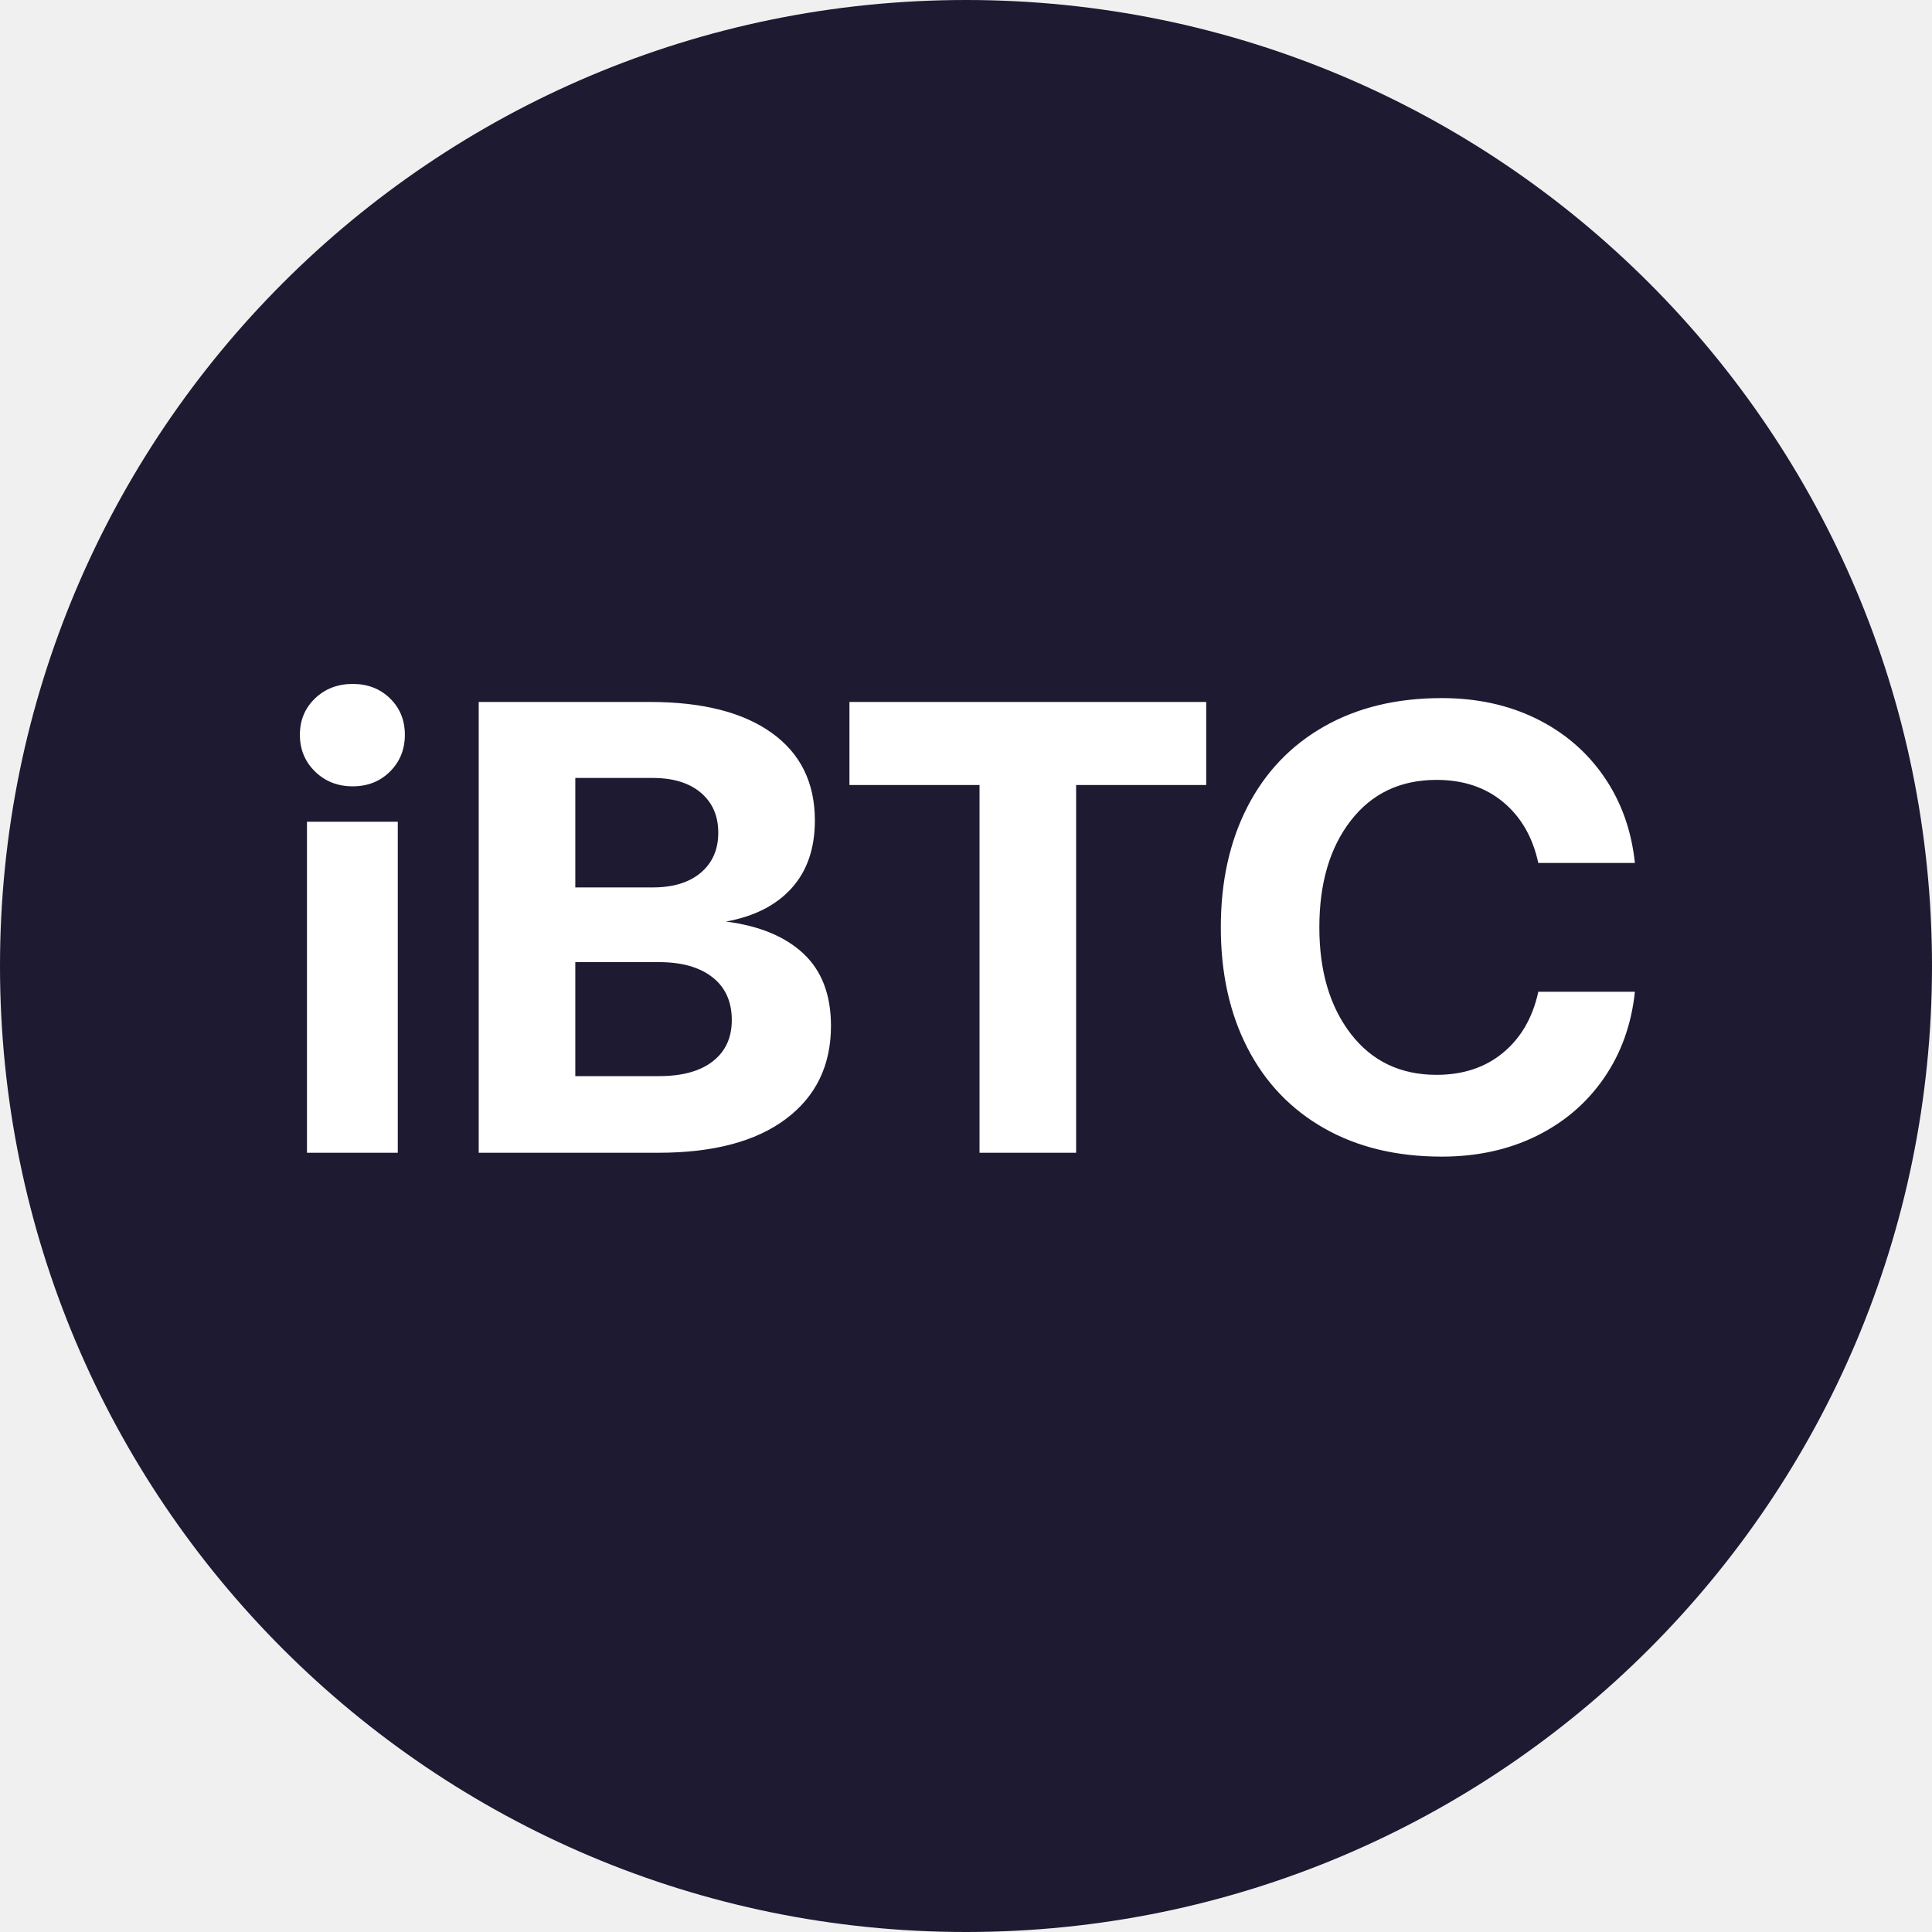
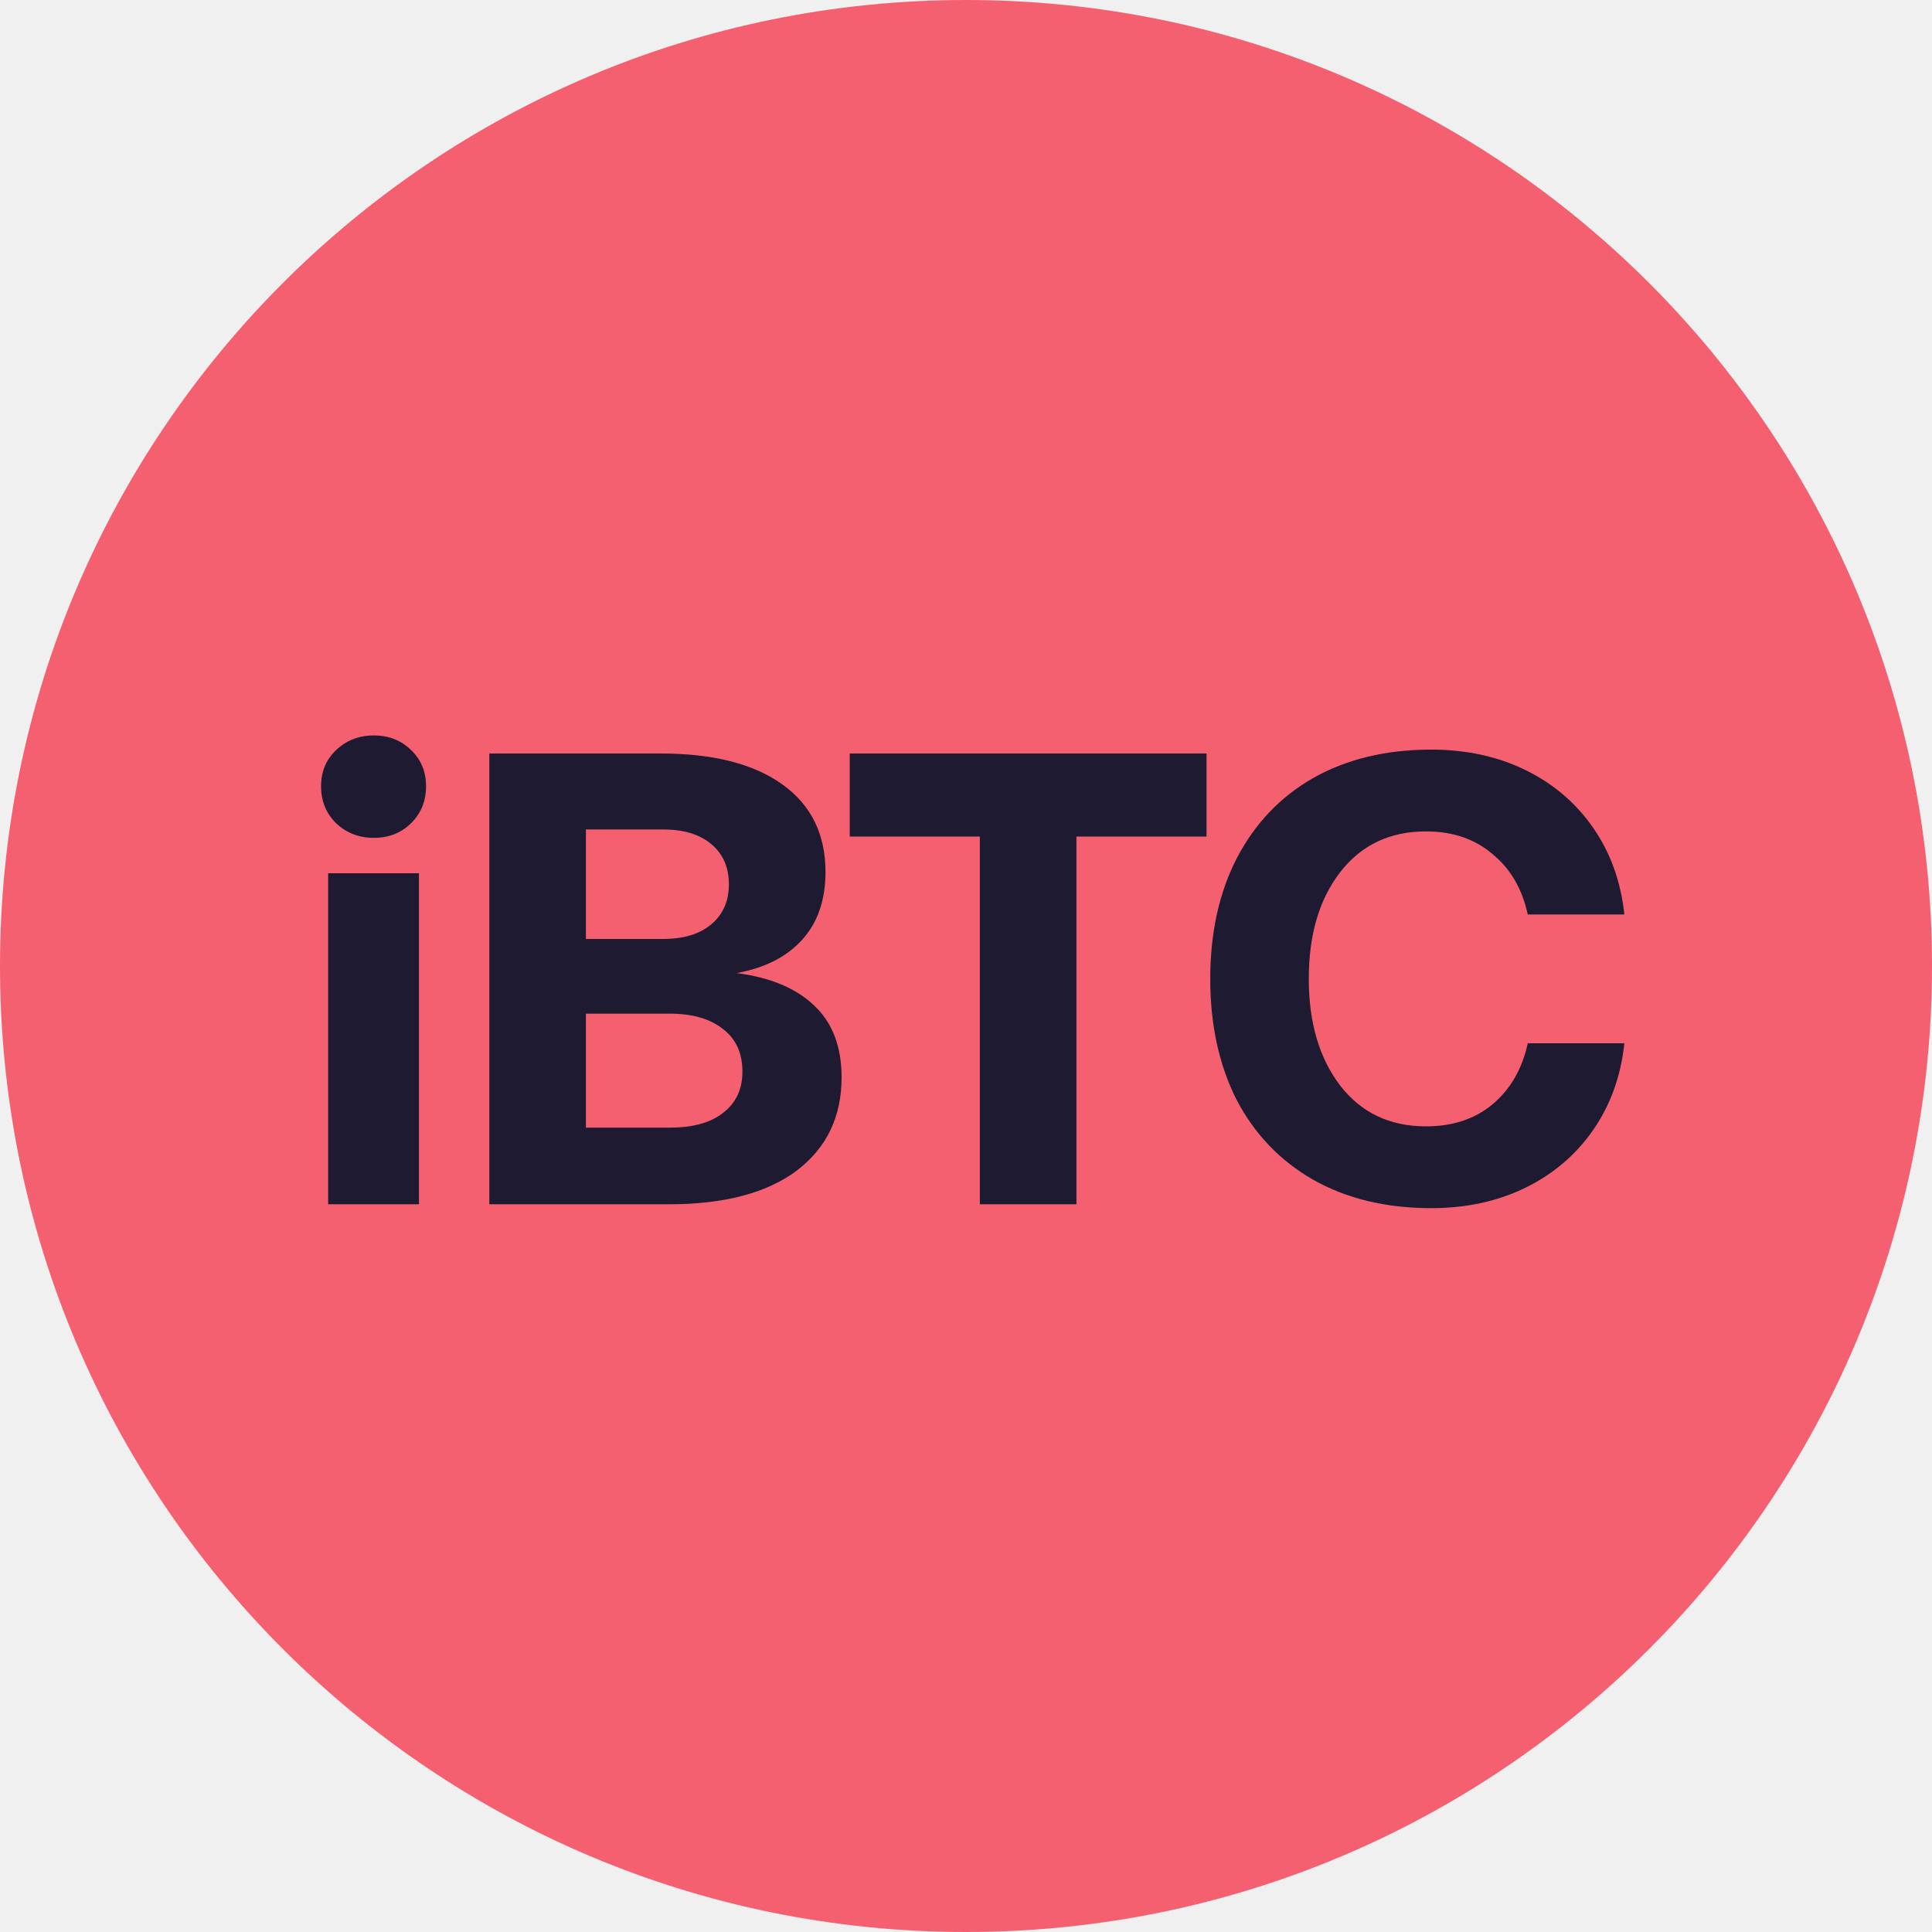
- <svg xmlns="http://www.w3.org/2000/svg" width="300px" height="300px" viewBox="0 0 300 300" version="1.1">
-   <g id="token-/-vector-/-dark-/-iBTC" stroke="none" stroke-width="1" fill="none" fill-rule="evenodd">
-     <circle id="Oval" fill="#1E1A31" cx="150" cy="150" r="150" />
-     <path d="M54.767,106.2 C57.1,106.2 59.033,106.95 60.567,108.45 C62.1,109.95 62.867,111.833 62.867,114.1 C62.867,116.367 62.1,118.267 60.567,119.8 C59.033,121.333 57.1,122.1 54.767,122.1 C52.433,122.1 50.483,121.333 48.917,119.8 C47.35,118.267 46.567,116.367 46.567,114.1 C46.567,111.833 47.35,109.95 48.917,108.45 C50.483,106.95 52.433,106.2 54.767,106.2 Z M47.667,127.6 L61.767,127.6 L61.767,179 L47.667,179 L47.667,127.6 Z M100.933,109 C109.067,109 115.367,110.6 119.833,113.8 C124.3,117 126.533,121.533 126.533,127.4 C126.533,131.733 125.333,135.233 122.933,137.9 C120.533,140.567 117.133,142.3 112.733,143.1 C117.933,143.767 121.95,145.433 124.783,148.1 C127.617,150.767 129.033,154.5 129.033,159.3 C129.033,165.433 126.7,170.25 122.033,173.75 C117.367,177.25 110.767,179 102.233,179 L74.333,179 L74.333,109 L100.933,109 Z M89.333,137.8 L101.333,137.8 C104.533,137.8 107.033,137.033 108.833,135.5 C110.633,133.967 111.533,131.9 111.533,129.3 C111.533,126.7 110.633,124.633 108.833,123.1 C107.033,121.567 104.533,120.8 101.333,120.8 L89.333,120.8 L89.333,137.8 Z M89.333,167.1 L102.333,167.1 C105.933,167.1 108.717,166.333 110.683,164.8 C112.65,163.267 113.633,161.133 113.633,158.4 C113.633,155.533 112.633,153.317 110.633,151.75 C108.633,150.183 105.867,149.4 102.333,149.4 L89.333,149.4 L89.333,167.1 Z M131.9,109 L187.3,109 L187.3,121.9 L167.1,121.9 L167.1,179 L152.1,179 L152.1,121.9 L131.9,121.9 L131.9,109 Z M189.567,144 C189.567,136.867 190.95,130.617 193.717,125.25 C196.483,119.883 200.45,115.733 205.617,112.8 C210.783,109.867 216.867,108.4 223.867,108.4 C229.333,108.4 234.233,109.467 238.567,111.6 C242.9,113.733 246.4,116.733 249.067,120.6 C251.733,124.467 253.333,128.933 253.867,134 L238.867,134 C238,130 236.183,126.85 233.417,124.55 C230.65,122.25 227.2,121.1 223.067,121.1 C217.467,121.1 213.033,123.2 209.767,127.4 C206.5,131.6 204.867,137.133 204.867,144 C204.867,150.8 206.5,156.317 209.767,160.55 C213.033,164.783 217.467,166.9 223.067,166.9 C227.2,166.9 230.65,165.75 233.417,163.45 C236.183,161.15 238,158 238.867,154 L253.867,154 C253.333,159.067 251.733,163.533 249.067,167.4 C246.4,171.267 242.9,174.267 238.567,176.4 C234.233,178.533 229.333,179.6 223.867,179.6 C216.867,179.6 210.783,178.133 205.617,175.2 C200.45,172.267 196.483,168.117 193.717,162.75 C190.95,157.383 189.567,151.133 189.567,144 Z" id="iBTC" fill="#FFFFFF" fill-rule="nonzero" />
-   </g>
+ <svg xmlns="http://www.w3.org/2000/svg" width="300" height="300" viewBox="0 0 300 300" fill="none">
+   <path d="M150 300C232.843 300 300 232.843 300 150C300 67.157 232.843 0 150 0C67.157 0 0 67.157 0 150C0 232.843 67.157 300 150 300Z" fill="#F56070" />
+   <path d="M58.056 114.2C60.39 114.2 62.323 114.967 63.856 116.5C65.39 117.967 66.156 119.833 66.156 122.1C66.156 124.367 65.39 126.267 63.856 127.8C62.323 129.333 60.39 130.1 58.056 130.1C55.723 130.1 53.756 129.333 52.156 127.8C50.623 126.267 49.856 124.367 49.856 122.1C49.856 119.833 50.623 117.967 52.156 116.5C53.756 114.967 55.723 114.2 58.056 114.2ZM50.956 135.6H65.056V187H50.956V135.6Z" fill="#1E1A31" />
+   <path d="M102.582 117C110.716 117 117.016 118.6 121.482 121.8C125.949 125 128.182 129.533 128.182 135.4C128.182 139.733 126.982 143.233 124.582 145.9C122.182 148.567 118.782 150.3 114.382 151.1C119.582 151.767 123.582 153.433 126.382 156.1C129.249 158.767 130.682 162.5 130.682 167.3C130.682 173.433 128.349 178.267 123.682 181.8C119.016 185.267 112.416 187 103.882 187H75.982V117H102.582ZM90.982 145.8H102.982C106.182 145.8 108.682 145.033 110.482 143.5C112.282 141.967 113.182 139.9 113.182 137.3C113.182 134.7 112.282 132.633 110.482 131.1C108.682 129.567 106.182 128.8 102.982 128.8H90.982V145.8ZM90.982 175.1H103.982C107.582 175.1 110.349 174.333 112.282 172.8C114.282 171.267 115.282 169.133 115.282 166.4C115.282 163.533 114.282 161.333 112.282 159.8C110.282 158.2 107.516 157.4 103.982 157.4H90.982V175.1Z" fill="#1E1A31" />
+   <path d="M131.948 117H187.348V129.9H167.148V187H152.148V129.9H131.948V117Z" fill="#1E1A31" />
+   <path d="M187.928 152C187.928 144.867 189.295 138.633 192.028 133.3C194.828 127.9 198.795 123.733 203.928 120.8C209.128 117.867 215.228 116.4 222.228 116.4C227.695 116.4 232.595 117.467 236.928 119.6C241.262 121.733 244.762 124.733 247.428 128.6C250.095 132.467 251.695 136.933 252.228 142H237.228C236.362 138 234.528 134.867 231.728 132.6C228.995 130.267 225.562 129.1 221.428 129.1C215.828 129.1 211.395 131.2 208.128 135.4C204.862 139.6 203.228 145.133 203.228 152C203.228 158.8 204.862 164.333 208.128 168.6C211.395 172.8 215.828 174.9 221.428 174.9C225.562 174.9 228.995 173.767 231.728 171.5C234.528 169.167 236.362 166 237.228 162H252.228C251.695 167.067 250.095 171.533 247.428 175.4C244.762 179.267 241.262 182.267 236.928 184.4C232.595 186.533 227.695 187.6 222.228 187.6C215.228 187.6 209.128 186.133 203.928 183.2C198.795 180.267 194.828 176.133 192.028 170.8C189.295 165.4 187.928 159.133 187.928 152Z" fill="#1E1A31" />
</svg>
